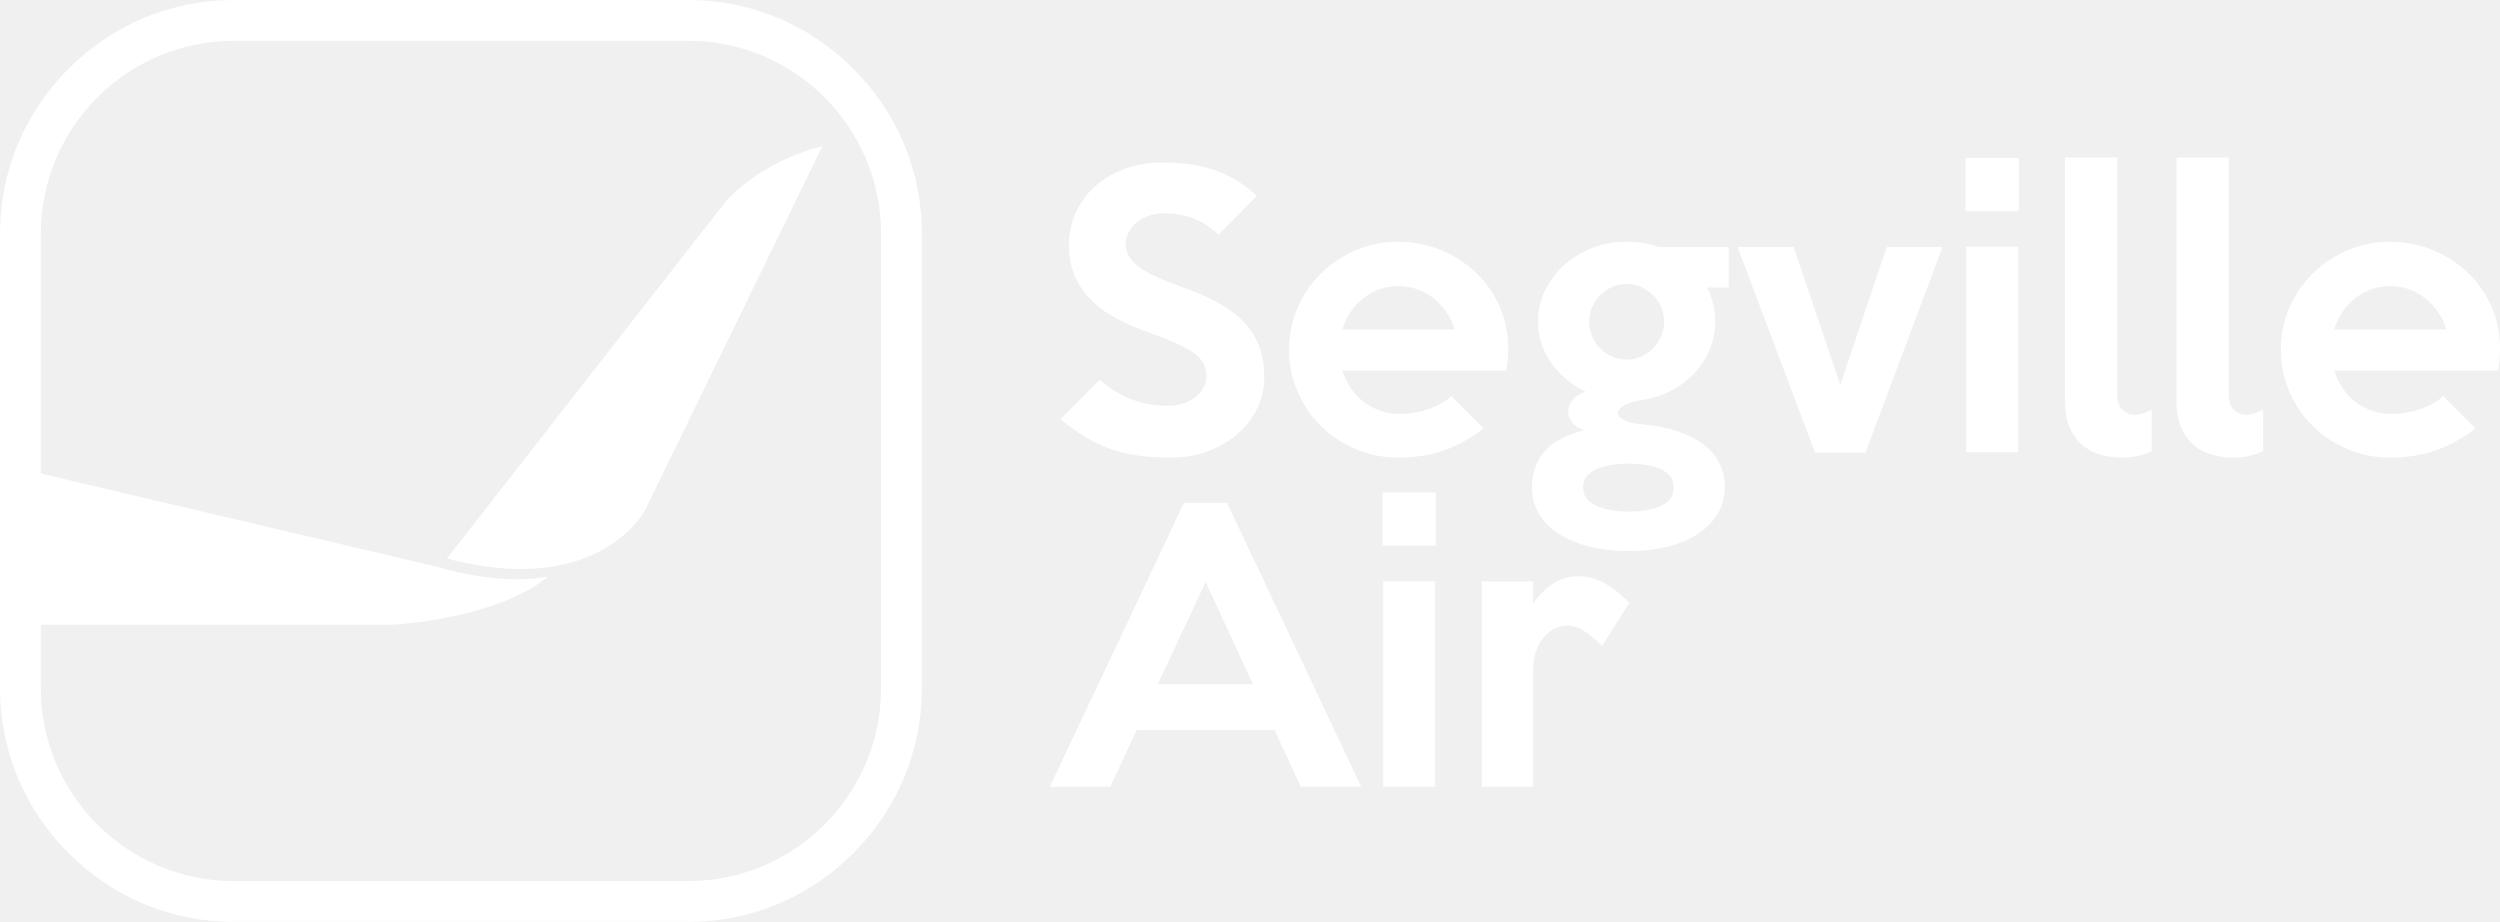
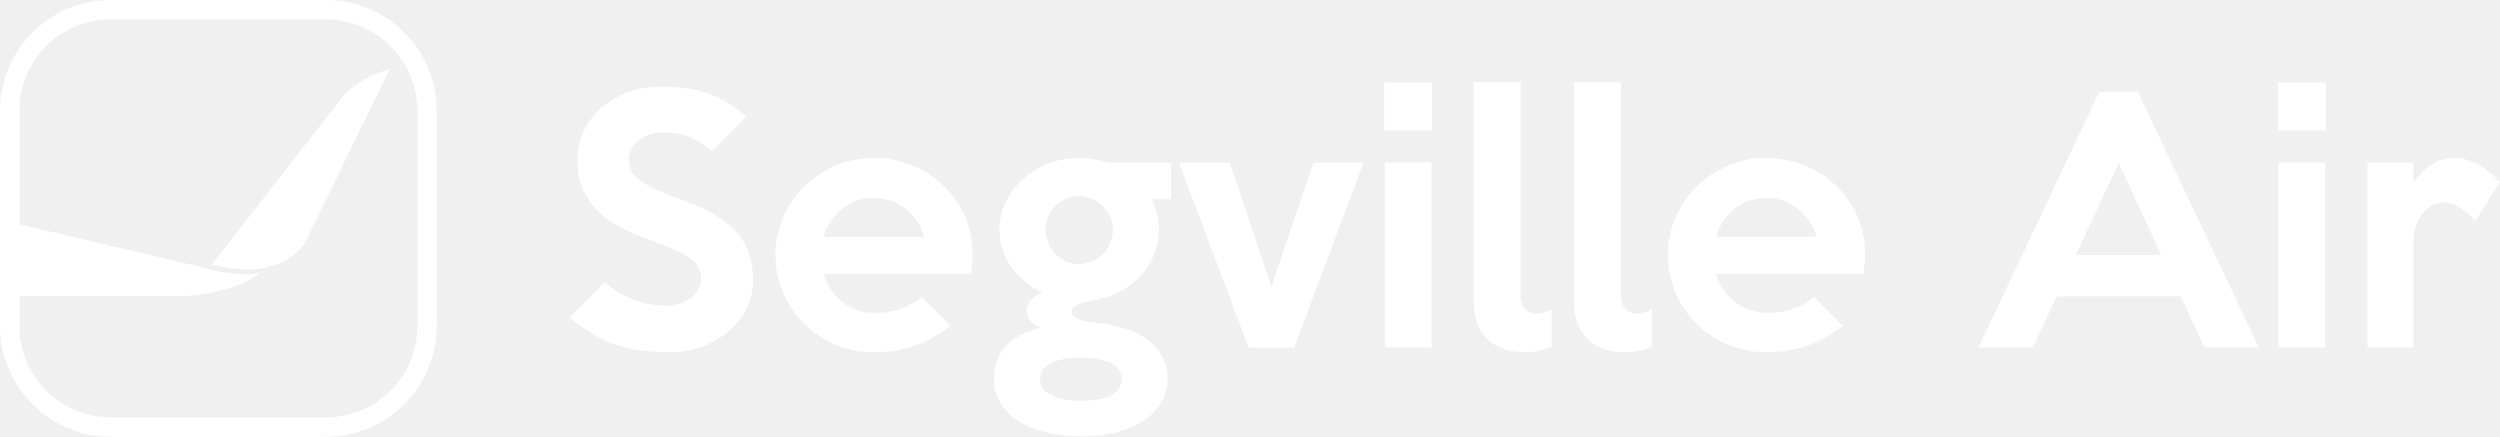
- <svg xmlns="http://www.w3.org/2000/svg" version="1.1" id="Layer_1" x="0px" y="0px" width="1817.892px" height="670.357px" viewBox="0 0 1817.892 670.357" enable-background="new 0 0 1817.892 670.357" xml:space="preserve">
+ <svg xmlns="http://www.w3.org/2000/svg" version="1.1" id="Layer_1" x="0px" y="0px" width="3837.517px" height="670.357px" viewBox="0 0 3837.517 670.357" enable-background="new 0 0 3837.517 670.357" xml:space="preserve">
  <g>
-     <path fill="#FFFFFF" d="M919.321,274.662c0,7.746-1.679,15.105-5.035,22.077c-3.357,6.972-8.049,13.128-14.073,18.462   c-6.028,5.337-13.169,9.598-21.432,12.781c-8.263,3.183-17.389,4.777-27.371,4.777c-8.953,0-17.002-0.516-24.143-1.549   c-7.145-1.033-13.859-2.667-20.141-4.906c-6.286-2.235-12.31-5.12-18.075-8.65c-5.77-3.526-11.749-7.787-17.946-12.781   l28.403-28.662c8.263,6.887,16.352,11.749,24.272,14.589c7.916,2.84,16.525,4.261,25.821,4.261c3.785,0,7.359-0.557,10.716-1.679   c3.357-1.118,6.282-2.623,8.779-4.519c2.493-1.892,4.474-4.131,5.939-6.713c1.46-2.583,2.195-5.423,2.195-8.521   c0-3.268-0.605-6.197-1.808-8.779c-1.207-2.583-3.357-5.076-6.455-7.488c-3.099-2.409-7.404-4.862-12.911-7.359   c-5.511-2.494-12.568-5.293-21.174-8.392c-7.577-2.751-14.847-5.895-21.819-9.425c-6.972-3.526-13.084-7.787-18.333-12.782   c-5.253-4.991-9.469-10.845-12.652-17.558c-3.188-6.714-4.777-14.629-4.777-23.756c0-8.779,1.763-16.869,5.293-24.272   c3.526-7.399,8.348-13.726,14.46-18.979c6.108-5.249,13.254-9.336,21.432-12.265c8.174-2.925,16.998-4.39,26.467-4.39   c15.836,0,29.178,2.066,40.023,6.197c10.845,4.131,20.484,10.159,28.92,18.075l-27.887,28.145   c-5.165-4.991-10.934-8.819-17.3-11.49c-6.371-2.667-13.859-4.002-22.465-4.002c-3.962,0-7.617,0.605-10.974,1.808   c-3.357,1.207-6.242,2.8-8.65,4.777c-2.413,1.981-4.349,4.305-5.81,6.972c-1.465,2.671-2.195,5.467-2.195,8.392   c0,3.272,0.686,6.241,2.065,8.908c1.376,2.671,3.7,5.253,6.972,7.747c3.268,2.498,7.618,4.995,13.04,7.488   c5.422,2.497,12.176,5.208,20.27,8.133c10.329,3.615,19.192,7.577,26.596,11.878c7.399,4.305,13.427,9.038,18.075,14.202   c4.648,5.165,8.089,10.974,10.328,17.43C918.199,259.298,919.321,266.573,919.321,274.662z" />
-     <path fill="#FFFFFF" d="M1096.712,254.005c0,2.413-0.129,4.906-0.387,7.488c-0.259,2.582-0.562,5.253-0.904,8.004H976.127   c1.376,4.305,3.313,8.392,5.81,12.265c2.493,3.874,5.552,7.23,9.167,10.07c3.614,2.84,7.702,5.08,12.265,6.714   c4.56,1.638,9.595,2.453,15.105,2.453c6.714,0,13.427-1.162,20.141-3.486c6.714-2.324,12.306-5.462,16.784-9.425l23.497,23.498   c-10.328,7.747-20.443,13.213-30.34,16.396c-9.901,3.183-20.358,4.777-31.373,4.777c-11.191,0-21.649-2.065-31.373-6.197   c-9.728-4.131-18.163-9.724-25.305-16.784c-7.146-7.056-12.781-15.363-16.913-24.917c-4.131-9.554-6.197-19.753-6.197-30.598   c0-10.845,2.066-21.044,6.197-30.598c4.132-9.554,9.813-17.857,17.042-24.917c7.23-7.057,15.662-12.652,25.305-16.784   c9.639-4.132,19.968-6.197,30.986-6.197c10.498,0,20.568,1.937,30.211,5.81c9.639,3.874,18.159,9.255,25.563,16.139   c7.399,6.887,13.254,15.105,17.559,24.659C1094.558,231.928,1096.712,242.474,1096.712,254.005z M1057.722,239.545   c-2.929-9.465-8.134-17.082-15.621-22.852c-7.488-5.766-15.969-8.65-25.435-8.65c-9.296,0-17.647,2.885-25.047,8.65   c-7.403,5.77-12.567,13.387-15.492,22.852H1057.722z" />
-     <path fill="#FFFFFF" d="M1257.062,209.076h-15.751c3.958,7.746,5.939,16.009,5.939,24.788c0,6.714-1.251,13.213-3.744,19.495   c-2.498,6.286-6.068,12.007-10.716,17.171c-4.648,5.164-10.288,9.554-16.913,13.169c-6.629,3.615-14.072,6.027-22.336,7.229   c-5.681,0.864-9.94,2.195-12.781,4.002c-2.84,1.808-4.261,3.615-4.261,5.422c0,1.808,1.421,3.486,4.261,5.035   c2.841,1.549,7.101,2.583,12.781,3.099c19.277,1.723,34.214,6.544,44.801,14.46c10.586,7.916,15.88,18.418,15.88,31.502   c0,6.713-1.63,12.911-4.891,18.591c-3.26,5.681-7.932,10.587-14.02,14.718s-13.419,7.314-21.997,9.554   c-8.577,2.235-18.18,3.357-28.811,3.357c-10.809,0-20.544-1.122-29.202-3.357c-8.662-2.239-16.082-5.382-22.255-9.425   c-6.173-4.046-10.89-8.908-14.149-14.589s-4.886-11.966-4.886-18.85c0-10.329,2.945-18.979,8.84-25.95s15.505-12.176,28.831-15.622   c-4.131-1.549-7.101-3.655-8.908-6.326c-1.808-2.667-2.627-5.378-2.453-8.134c0.17-2.751,1.331-5.378,3.486-7.875   c2.15-2.493,5.208-4.43,9.179-5.81c-4.511-2.066-8.8-4.732-12.875-8.005c-4.074-3.268-7.758-7.056-11.051-11.361   c-3.292-4.301-5.895-9.122-7.799-14.46c-1.908-5.333-2.86-11.014-2.86-17.042c0-8.089,1.719-15.662,5.164-22.723   c3.441-7.057,8.09-13.209,13.943-18.462c5.851-5.249,12.653-9.381,20.399-12.395c7.746-3.01,15.92-4.519,24.53-4.519   c8.432,0,16.268,1.291,23.497,3.873h51.126V209.076z M1217.039,354.45c0-6.027-3.046-10.417-9.131-13.169   c-6.088-2.755-13.931-4.131-23.533-4.131c-10.288,0-18.394,1.46-24.309,4.39c-5.914,2.925-8.872,7.23-8.872,12.911   c0,5.85,3.087,10.24,9.26,13.169c6.173,2.925,14.145,4.39,23.921,4.39c9.941,0,17.873-1.42,23.788-4.261   C1214.077,364.907,1217.039,360.474,1217.039,354.45z M1210.067,233.864c0-3.784-0.727-7.314-2.175-10.586   c-1.452-3.268-3.413-6.153-5.883-8.65c-2.473-2.493-5.374-4.474-8.698-5.939c-3.324-1.46-6.863-2.195-10.615-2.195   s-7.246,0.734-10.485,2.195c-3.244,1.465-6.101,3.446-8.569,5.939c-2.474,2.498-4.435,5.382-5.883,8.65   c-1.452,3.272-2.175,6.802-2.175,10.586c0,3.789,0.723,7.359,2.175,10.716c1.448,3.357,3.409,6.286,5.883,8.779   c2.469,2.498,5.325,4.479,8.569,5.939c3.239,1.464,6.733,2.195,10.485,2.195s7.291-0.73,10.615-2.195   c3.324-1.46,6.226-3.441,8.698-5.939c2.47-2.493,4.431-5.422,5.883-8.779C1209.341,241.224,1210.067,237.653,1210.067,233.864z" />
-     <path fill="#FFFFFF" d="M1412.506,179.64l-56.032,149.505h-36.666l-56.291-149.505h40.798l33.826,100.187l33.825-100.187H1412.506z   " />
-     <path fill="#FFFFFF" d="M1468.018,153.56h-38.731v-38.732h38.731V153.56z M1467.501,328.887h-37.699V179.381h37.699V328.887z" />
-     <path fill="#FFFFFF" d="M1564.589,328.112c-2.93,1.375-6.242,2.493-9.941,3.356c-3.704,0.859-7.532,1.291-11.49,1.291   c-5.512,0-10.805-0.734-15.881-2.195c-5.079-1.464-9.513-3.829-13.298-7.101c-3.788-3.268-6.802-7.529-9.037-12.782   c-2.239-5.249-3.356-11.575-3.356-18.979V114.57h37.957v170.678c0,6.197,1.246,10.458,3.744,12.782   c2.493,2.324,5.463,3.486,8.908,3.486c4.301,0,8.433-1.291,12.395-3.873V328.112z" />
-     <path fill="#FFFFFF" d="M1645.666,328.112c-2.93,1.375-6.242,2.493-9.941,3.356c-3.704,0.859-7.532,1.291-11.49,1.291   c-5.512,0-10.805-0.734-15.881-2.195c-5.079-1.464-9.513-3.829-13.298-7.101c-3.788-3.268-6.802-7.529-9.037-12.782   c-2.239-5.249-3.356-11.575-3.356-18.979V114.57h37.957v170.678c0,6.197,1.246,10.458,3.744,12.782   c2.493,2.324,5.463,3.486,8.908,3.486c4.301,0,8.433-1.291,12.395-3.873V328.112z" />
-     <path fill="#FFFFFF" d="M1817.892,254.005c0,2.413-0.129,4.906-0.387,7.488c-0.259,2.582-0.562,5.253-0.904,8.004h-119.294   c1.376,4.305,3.313,8.392,5.81,12.265c2.493,3.874,5.552,7.23,9.167,10.07c3.614,2.84,7.702,5.08,12.265,6.714   c4.56,1.638,9.595,2.453,15.105,2.453c6.714,0,13.427-1.162,20.141-3.486c6.714-2.324,12.306-5.462,16.784-9.425l23.497,23.498   c-10.328,7.747-20.443,13.213-30.34,16.396c-9.901,3.183-20.358,4.777-31.373,4.777c-11.191,0-21.649-2.065-31.373-6.197   c-9.728-4.131-18.163-9.724-25.305-16.784c-7.146-7.056-12.781-15.363-16.913-24.917c-4.131-9.554-6.197-19.753-6.197-30.598   c0-10.845,2.066-21.044,6.197-30.598c4.132-9.554,9.813-17.857,17.042-24.917c7.23-7.057,15.662-12.652,25.305-16.784   c9.639-4.132,19.968-6.197,30.986-6.197c10.498,0,20.568,1.937,30.211,5.81c9.639,3.874,18.159,9.255,25.563,16.139   c7.399,6.887,13.254,15.105,17.559,24.659C1815.737,231.928,1817.892,242.474,1817.892,254.005z M1778.901,239.545   c-2.929-9.465-8.134-17.082-15.621-22.852c-7.488-5.766-15.969-8.65-25.435-8.65c-9.296,0-17.647,2.885-25.047,8.65   c-7.403,5.77-12.567,13.387-15.492,22.852H1778.901z" />
-     <path fill="#FFFFFF" d="M989.813,572.127h-43.896l-19.107-41.314H826.623l-19.366,41.314H763.36l97.604-206.57h31.244   L989.813,572.127z M911.058,497.504l-34.342-74.366l-34.859,74.366H911.058z" />
-     <path fill="#FFFFFF" d="M1044.036,396.8h-38.731v-38.732h38.731V396.8z M1043.52,572.127h-37.699V422.622h37.699V572.127z" />
-     <path fill="#FFFFFF" d="M1184.762,438.373l-19.883,31.502c-3.615-3.958-7.617-7.444-12.007-10.458   c-4.39-3.01-8.823-4.519-13.298-4.519c-2.413,0-5.035,0.561-7.876,1.678c-2.84,1.122-5.511,2.97-8.004,5.552   c-2.498,2.582-4.607,5.983-6.326,10.199c-1.723,4.22-2.582,9.425-2.582,15.622v84.177h-37.183V422.88h37.183v16.009   c4.474-6.367,9.425-11.272,14.847-14.718c5.423-3.441,11.49-5.164,18.204-5.164c6.54,0,12.951,1.767,19.237,5.293   C1173.355,427.831,1179.25,432.522,1184.762,438.373z" />
+     <path fill="#FFFFFF" d="M598.039,106.215L468.998,371.073c0,0-33.511,64.343-144.062,35.068l203.056-260.002   C527.992,146.139,551.52,118.156,598.039,106.215z" />
+     <path fill="#FFFFFF" d="M285.793,454.262c0,0,75.553-4.077,112.823-35.088c0,0-31.389,7.752-81.988-7.31L18.053,341.629   l-3.217,112.632H285.793z" />
  </g>
  <g>
-     <g>
-       <path fill="#FFFFFF" d="M598.039,106.215L468.998,371.073c0,0-33.511,64.343-144.062,35.068l203.056-260.002    C527.992,146.139,551.52,118.156,598.039,106.215z" />
-       <path fill="#FFFFFF" d="M285.793,454.262c0,0,75.553-4.077,112.823-35.088c0,0-31.389,7.752-81.988-7.31L18.053,341.629    l-3.217,112.632H285.793z" />
-     </g>
-     <path fill="#FFFFFF" d="M500.422,670.357H169.936c-45.22,0-87.848-17.724-120.03-49.906C17.723,588.27,0,545.642,0,500.422V169.936   c0-45.22,17.723-87.848,49.906-120.03C82.088,17.723,124.715,0,169.936,0h330.486c45.22,0,87.848,17.723,120.03,49.906   c32.183,32.182,49.906,74.81,49.906,120.03v330.486c0,45.22-17.723,87.848-49.906,120.029   C588.27,652.634,545.642,670.357,500.422,670.357z M169.936,29.671c-77.342,0-140.265,62.922-140.265,140.265v330.486   c0,77.342,62.922,140.264,140.265,140.264h330.486c77.342,0,140.265-62.922,140.265-140.264V169.936   c0-77.342-62.922-140.265-140.265-140.265H169.936z" />
+     <path fill="#FFFFFF" d="M1156.083,430.317c0,14.714-3.188,28.694-9.563,41.937c-6.378,13.242-15.291,24.936-26.731,35.068   c-11.451,10.14-25.016,18.232-40.711,24.279c-15.696,6.047-33.03,9.073-51.991,9.073c-17.006,0-32.295-0.98-45.859-2.941   c-13.572-1.964-26.326-5.066-38.258-9.319c-11.939-4.246-23.383-9.726-34.333-16.432c-10.959-6.698-22.318-14.792-34.088-24.279   l53.952-54.442c15.695,13.082,31.062,22.316,46.105,27.711c15.036,5.396,31.39,8.094,49.048,8.094   c7.189,0,13.979-1.059,20.355-3.189c6.376-2.123,11.933-4.981,16.676-8.583c4.736-3.594,8.5-7.847,11.281-12.752   c2.774-4.905,4.17-10.301,4.17-16.186c0-6.207-1.15-11.772-3.434-16.676c-2.292-4.905-6.377-9.642-12.262-14.224   c-5.886-4.576-14.063-9.236-24.523-13.979c-10.47-4.737-23.873-10.054-40.222-15.94c-14.392-5.227-28.202-11.198-41.444-17.904   c-13.243-6.698-24.854-14.79-34.824-24.279c-9.978-9.48-17.987-20.6-24.034-33.352c-6.055-12.754-9.075-27.789-9.075-45.125   c0-16.677,3.35-32.042,10.055-46.105c6.698-14.056,15.856-26.072,27.467-36.05c11.604-9.971,25.176-17.733,40.71-23.298   c15.526-5.557,32.287-8.338,50.274-8.338c30.08,0,55.425,3.925,76.024,11.772c20.601,7.847,38.909,19.297,54.934,34.333   l-52.972,53.463c-9.81-9.48-20.769-16.752-32.861-21.826c-12.102-5.066-26.325-7.604-42.673-7.604   c-7.525,0-14.47,1.151-20.845,3.434c-6.377,2.292-11.856,5.318-16.432,9.074c-4.583,3.763-8.262,8.177-11.035,13.243   c-2.783,5.074-4.17,10.384-4.17,15.94c0,6.216,1.303,11.855,3.924,16.922c2.613,5.073,7.027,9.978,13.243,14.715   c6.207,4.744,14.47,9.488,24.77,14.224c10.3,4.744,23.129,9.894,38.503,15.45c19.619,6.867,36.456,14.393,50.52,22.561   c14.055,8.178,25.504,17.168,34.334,26.978c8.828,9.81,15.365,20.846,19.618,33.108   C1153.952,401.134,1156.083,414.951,1156.083,430.317z" />
+     <path fill="#FFFFFF" d="M1493.04,391.079c0,4.583-0.243,9.319-0.733,14.225c-0.492,4.904-1.067,9.978-1.718,15.205h-226.603   c2.614,8.177,6.293,15.941,11.036,23.297c4.735,7.358,10.546,13.734,17.413,19.13c6.865,5.395,14.63,9.648,23.297,12.752   c8.66,3.11,18.226,4.659,28.693,4.659c12.753,0,25.504-2.206,38.258-6.622c12.752-4.414,23.374-10.375,31.881-17.901l44.634,44.633   c-19.618,14.716-38.832,25.099-57.632,31.146c-18.807,6.047-38.671,9.073-59.593,9.073c-21.259,0-41.124-3.922-59.595-11.77   c-18.478-7.848-34.501-18.471-48.066-31.883c-13.573-13.402-24.278-29.182-32.127-47.332   c-7.848-18.147-11.771-37.521-11.771-58.121s3.924-39.975,11.771-58.122c7.849-18.148,18.639-33.92,32.372-47.332   c13.734-13.403,29.75-24.033,48.066-31.881c18.31-7.848,37.93-11.771,58.859-11.771c19.941,0,39.07,3.678,57.387,11.035   c18.308,7.358,34.494,17.582,48.556,30.655c14.056,13.082,25.177,28.693,33.354,46.841   C1488.949,349.143,1493.04,369.176,1493.04,391.079z M1418.979,363.612c-5.563-17.979-15.45-32.447-29.673-43.407   c-14.225-10.952-30.334-16.432-48.313-16.432c-17.658,0-33.522,5.479-47.577,16.432c-14.063,10.959-23.872,25.428-29.429,43.407   H1418.979z" />
+     <path fill="#FFFFFF" d="M1797.628,305.736h-29.919c7.519,14.714,11.282,30.41,11.282,47.085c0,12.753-2.376,25.099-7.112,37.032   c-4.744,11.941-11.526,22.808-20.354,32.617c-8.83,9.81-19.543,18.147-32.128,25.015c-12.591,6.866-26.73,11.449-42.427,13.732   c-10.791,1.641-18.883,4.169-24.279,7.604c-5.394,3.434-8.093,6.867-8.093,10.299c0,3.434,2.699,6.622,8.093,9.564   c5.396,2.944,13.488,4.905,24.279,5.886c36.617,3.272,64.989,12.432,85.1,27.466c20.107,15.037,30.164,34.985,30.164,59.839   c0,12.753-3.096,24.524-9.29,35.316c-6.191,10.789-15.066,20.108-26.63,27.956c-11.564,7.849-25.49,13.894-41.784,18.147   c-16.293,4.247-34.533,6.377-54.727,6.377c-20.53,0-39.024-2.13-55.47-6.377c-16.454-4.254-30.549-10.223-42.274-17.902   c-11.726-7.687-20.685-16.921-26.876-27.712c-6.193-10.789-9.281-22.729-9.281-35.806c0-19.619,5.596-36.049,16.792-49.293   c11.196-13.242,29.451-23.128,54.765-29.674c-7.847-2.943-13.487-6.943-16.921-12.017c-3.435-5.066-4.99-10.215-4.661-15.449   c0.323-5.227,2.529-10.216,6.623-14.959c4.085-4.736,9.894-8.414,17.436-11.035c-8.568-3.925-16.716-8.991-24.457-15.206   c-7.738-6.207-14.735-13.404-20.99-21.581c-6.254-8.169-11.197-17.328-14.814-27.467c-3.625-10.131-5.434-20.921-5.434-32.372   c0-15.366,3.266-29.75,9.81-43.162c6.537-13.404,15.367-25.091,26.486-35.068c11.113-9.971,24.035-17.82,38.748-23.544   c14.714-5.718,30.24-8.583,46.597-8.583c16.016,0,30.9,2.452,44.634,7.357h97.113V305.736z M1721.605,581.875   c0-11.448-5.786-19.785-17.345-25.014c-11.563-5.234-26.462-7.848-44.702-7.848c-19.542,0-34.938,2.774-46.175,8.339   c-11.233,5.556-16.853,13.733-16.853,24.522c0,11.112,5.864,19.451,17.59,25.017c11.726,5.555,26.868,8.338,45.438,8.338   c18.885,0,33.951-2.698,45.187-8.095C1715.979,601.74,1721.605,593.318,1721.605,581.875z M1708.362,352.821   c0-7.188-1.38-13.894-4.132-20.109c-2.758-6.207-6.482-11.687-11.174-16.432c-4.697-4.735-10.208-8.498-16.522-11.281   c-6.314-2.773-13.037-4.169-20.164-4.169s-13.765,1.396-19.917,4.169c-6.162,2.783-11.588,6.546-16.278,11.281   c-4.698,4.745-8.423,10.225-11.174,16.432c-2.759,6.215-4.131,12.921-4.131,20.109c0,7.197,1.372,13.98,4.131,20.356   c2.751,6.375,6.476,11.94,11.174,16.676c4.69,4.745,10.116,8.507,16.278,11.281c6.152,2.782,12.79,4.169,19.917,4.169   s13.85-1.388,20.164-4.169c6.314-2.774,11.825-6.537,16.522-11.281c4.691-4.735,8.416-10.3,11.174-16.676   C1706.982,366.801,1708.362,360.018,1708.362,352.821z" />
+     <path fill="#FFFFFF" d="M2092.898,249.821l-106.434,283.988h-69.648l-106.926-283.988h77.496l64.254,190.306l64.252-190.306   H2092.898z" />
+     <path fill="#FFFFFF" d="M2198.343,200.282h-73.571V126.71h73.571V200.282z M2197.361,533.319h-71.609V249.33h71.609V533.319z" />
+     <path fill="#FFFFFF" d="M2381.784,531.848c-5.565,2.612-11.856,4.736-18.884,6.375c-7.036,1.633-14.309,2.452-21.826,2.452   c-10.47,0-20.523-1.395-30.166-4.168c-9.647-2.781-18.069-7.272-25.26-13.487c-7.195-6.209-12.92-14.303-17.166-24.279   c-4.254-9.971-6.375-21.988-6.375-36.051V126.22h72.1v324.207c0,11.772,2.367,19.866,7.112,24.28   c4.736,4.413,10.376,6.621,16.921,6.621c8.17,0,16.018-2.453,23.544-7.357V531.848z" />
+     <path fill="#FFFFFF" d="M2535.792,531.848c-5.565,2.612-11.857,4.736-18.884,6.375c-7.036,1.633-14.308,2.452-21.826,2.452   c-10.47,0-20.523-1.395-30.166-4.168c-9.647-2.781-18.069-7.272-25.26-13.487c-7.195-6.209-12.92-14.303-17.166-24.279   c-4.254-9.971-6.375-21.988-6.375-36.051V126.22h72.1v324.207c0,11.772,2.367,19.866,7.112,24.28   c4.735,4.413,10.377,6.621,16.921,6.621c8.17,0,16.019-2.453,23.544-7.357V531.848z" />
+     <path fill="#FFFFFF" d="M2862.94,391.079c0,4.583-0.245,9.319-0.735,14.225c-0.491,4.904-1.065,9.978-1.718,15.205h-226.601   c2.614,8.177,6.292,15.941,11.036,23.297c4.735,7.358,10.546,13.734,17.412,19.13c6.864,5.395,14.631,9.648,23.296,12.752   c8.662,3.11,18.227,4.659,28.694,4.659c12.754,0,25.505-2.206,38.257-6.622c12.754-4.414,23.376-10.375,31.883-17.901   l44.633,44.633c-19.619,14.716-38.832,25.099-57.631,31.146c-18.809,6.047-38.672,9.073-59.594,9.073   c-21.259,0-41.124-3.922-59.594-11.77c-18.479-7.848-34.502-18.471-48.067-31.883c-13.573-13.402-24.278-29.182-32.126-47.332   c-7.848-18.147-11.772-37.521-11.772-58.121s3.925-39.975,11.772-58.122c7.848-18.148,18.639-33.92,32.371-47.332   c13.734-13.403,29.75-24.033,48.067-31.881c18.308-7.848,37.929-11.771,58.858-11.771c19.941,0,39.07,3.678,57.387,11.035   c18.309,7.358,34.494,17.582,48.557,30.655c14.055,13.082,25.177,28.693,33.353,46.841   C2858.849,349.143,2862.94,369.176,2862.94,391.079z M2788.877,363.612c-5.563-17.979-15.449-32.447-29.672-43.407   c-14.225-10.952-30.333-16.432-48.314-16.432c-17.657,0-33.521,5.479-47.577,16.432c-14.062,10.959-23.87,25.428-29.427,43.407   H2788.877z" />
+     <path fill="#FFFFFF" d="M3467.206,533.319h-83.382l-36.296-78.478h-190.306l-36.787,78.478h-83.383l185.403-392.386h59.348   L3467.206,533.319z M3317.609,391.57l-65.234-141.259L3186.16,391.57H3317.609z" />
+     <path fill="#FFFFFF" d="M3570.203,200.282h-73.571V126.71h73.571V200.282z M3569.223,533.319h-71.611V249.33h71.611V533.319z" />
+     <path fill="#FFFFFF" d="M3837.517,279.249l-37.768,59.839c-6.868-7.517-14.47-14.14-22.808-19.864   c-8.338-5.716-16.76-8.583-25.259-8.583c-4.585,0-9.565,1.065-14.962,3.188c-5.394,2.131-10.467,5.642-15.203,10.546   c-4.745,4.905-8.752,11.366-12.016,19.374c-3.273,8.018-4.906,17.903-4.906,29.676v159.896h-70.629V249.821h70.629v30.41   c8.498-12.094,17.903-21.413,28.202-27.957c10.301-6.538,21.826-9.81,34.579-9.81c12.423,0,24.602,3.357,36.542,10.055   C3815.85,259.224,3827.047,268.136,3837.517,279.249z" />
  </g>
+   <path fill="#FFFFFF" d="M500.422,670.357H169.936c-45.22,0-87.848-17.724-120.03-49.906C17.723,588.27,0,545.642,0,500.422V169.936  c0-45.22,17.723-87.848,49.906-120.03C82.088,17.723,124.715,0,169.936,0h330.486c45.22,0,87.848,17.723,120.03,49.906  c32.183,32.182,49.906,74.81,49.906,120.03v330.486c0,45.22-17.723,87.848-49.906,120.029  C588.27,652.634,545.642,670.357,500.422,670.357z M169.936,29.671c-77.342,0-140.265,62.922-140.265,140.265v330.486  c0,77.342,62.922,140.264,140.265,140.264h330.486c77.342,0,140.265-62.922,140.265-140.264V169.936  c0-77.342-62.922-140.265-140.265-140.265H169.936z" />
</svg>
